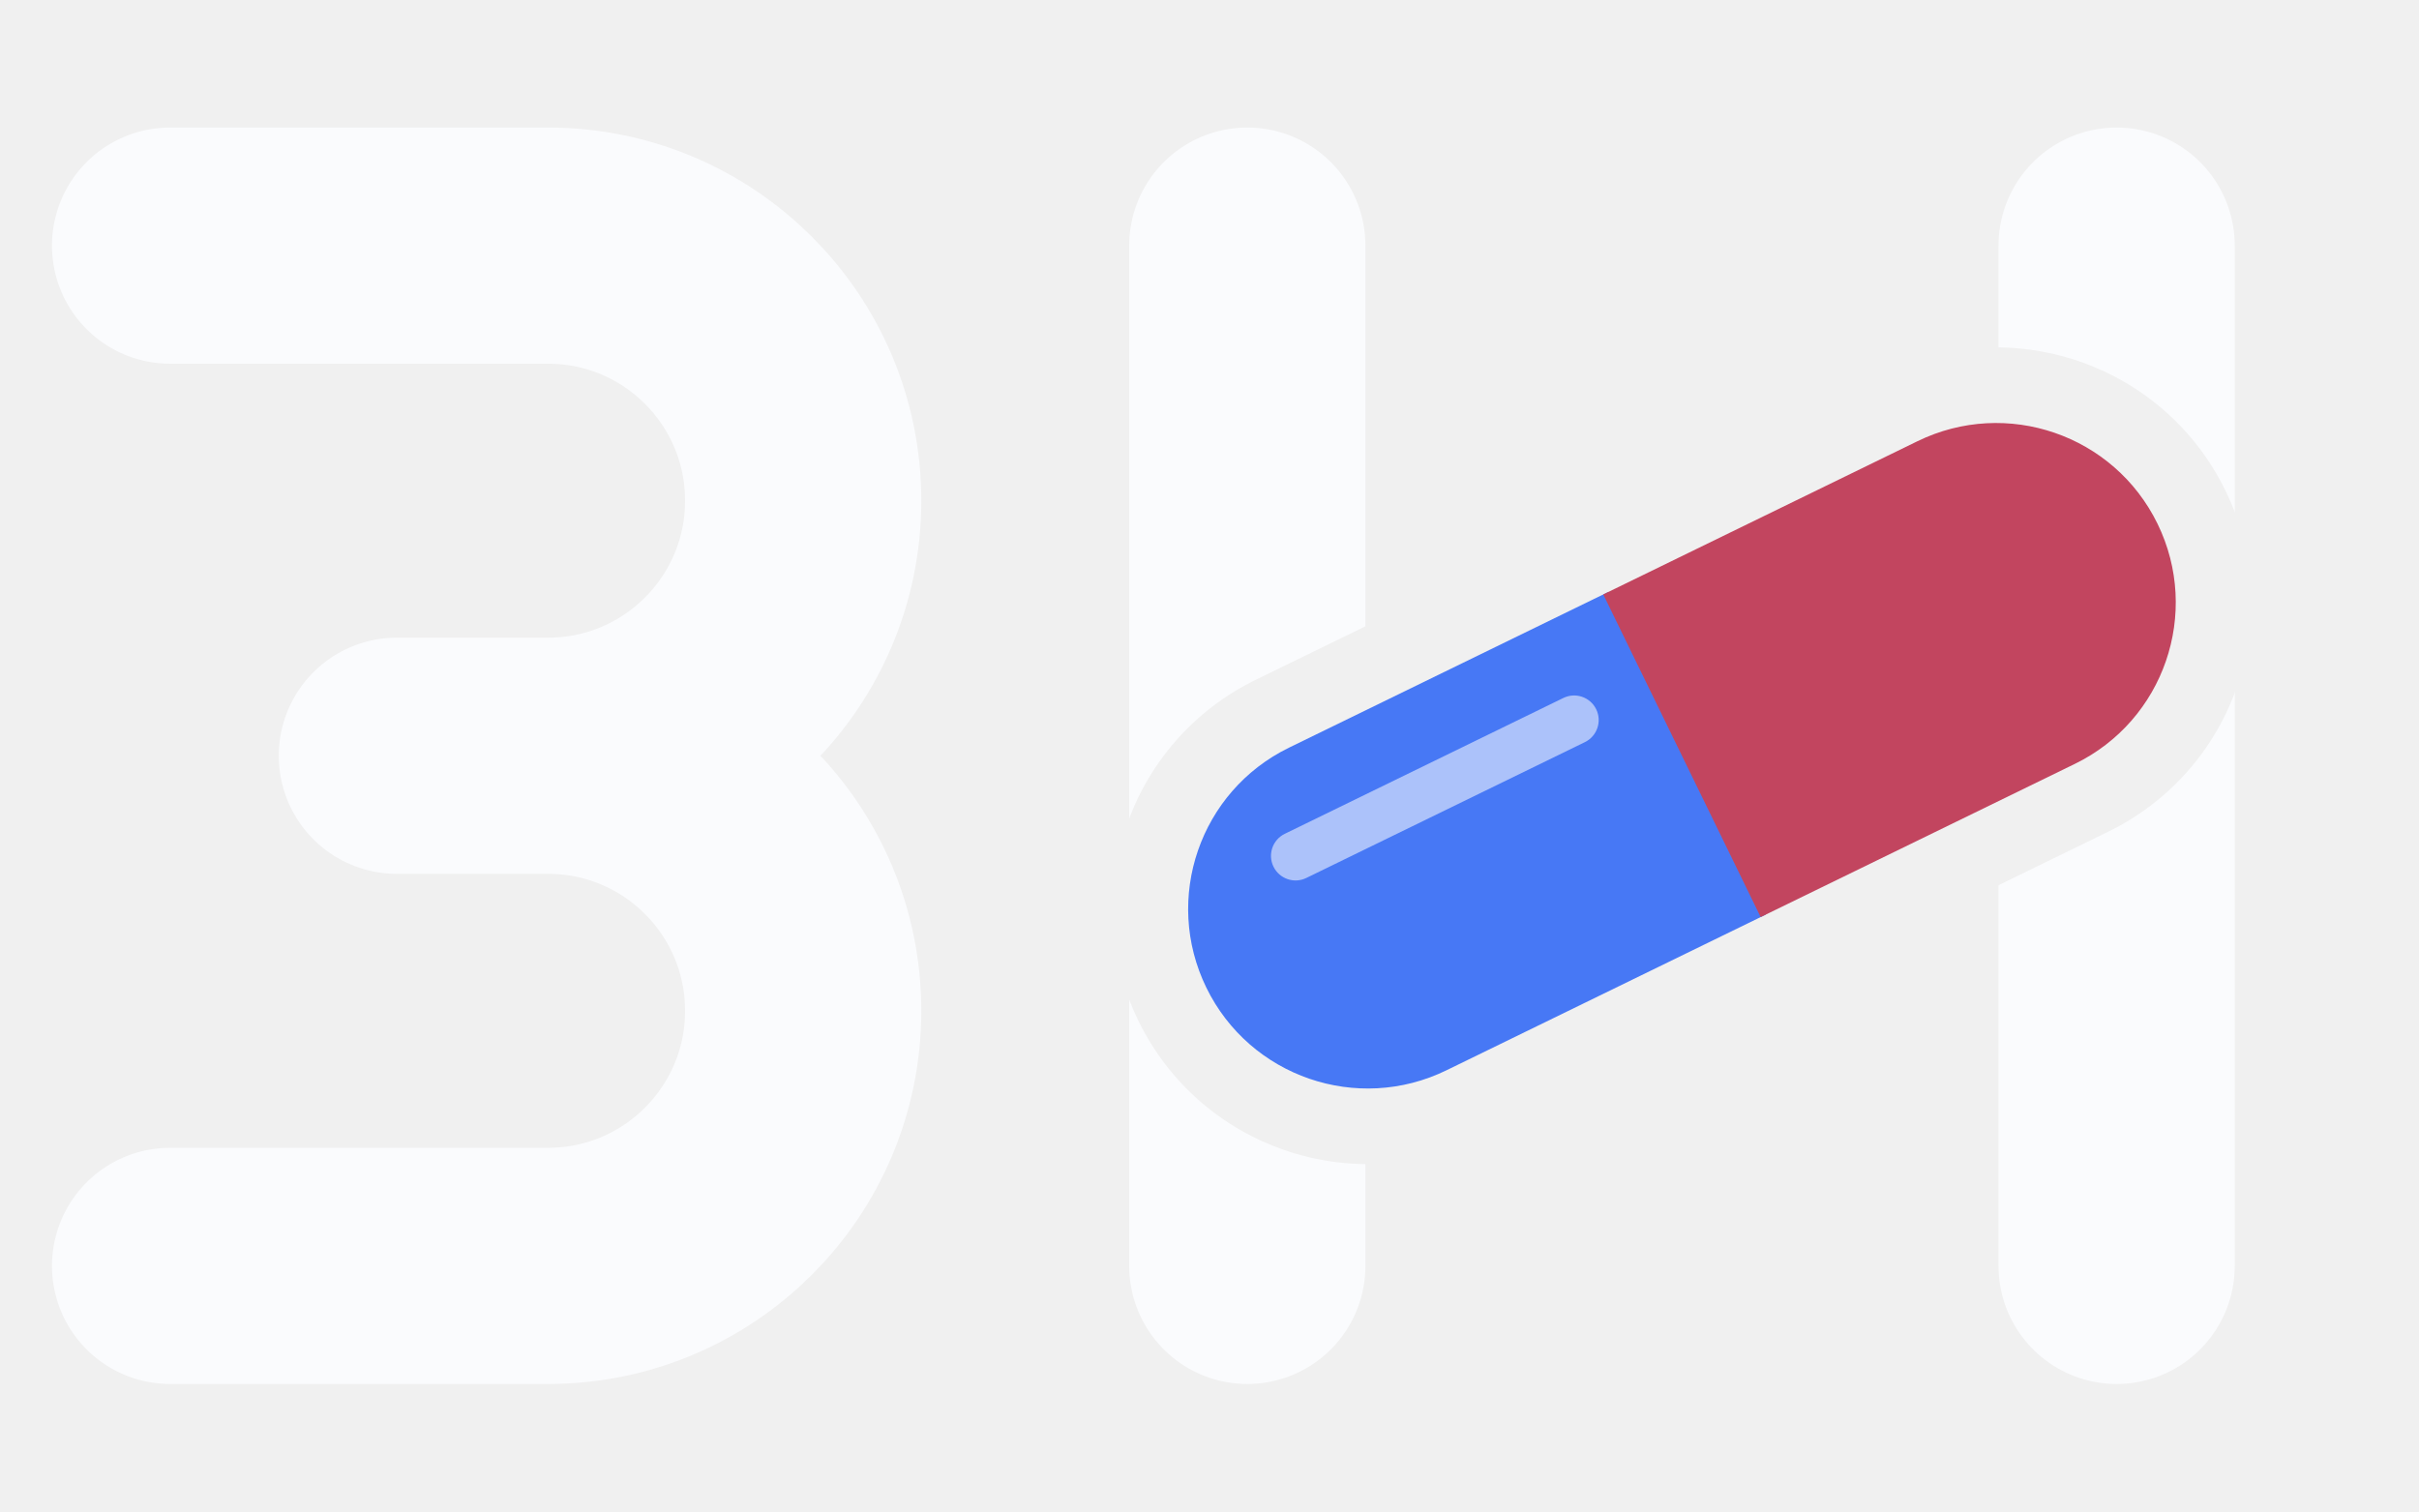
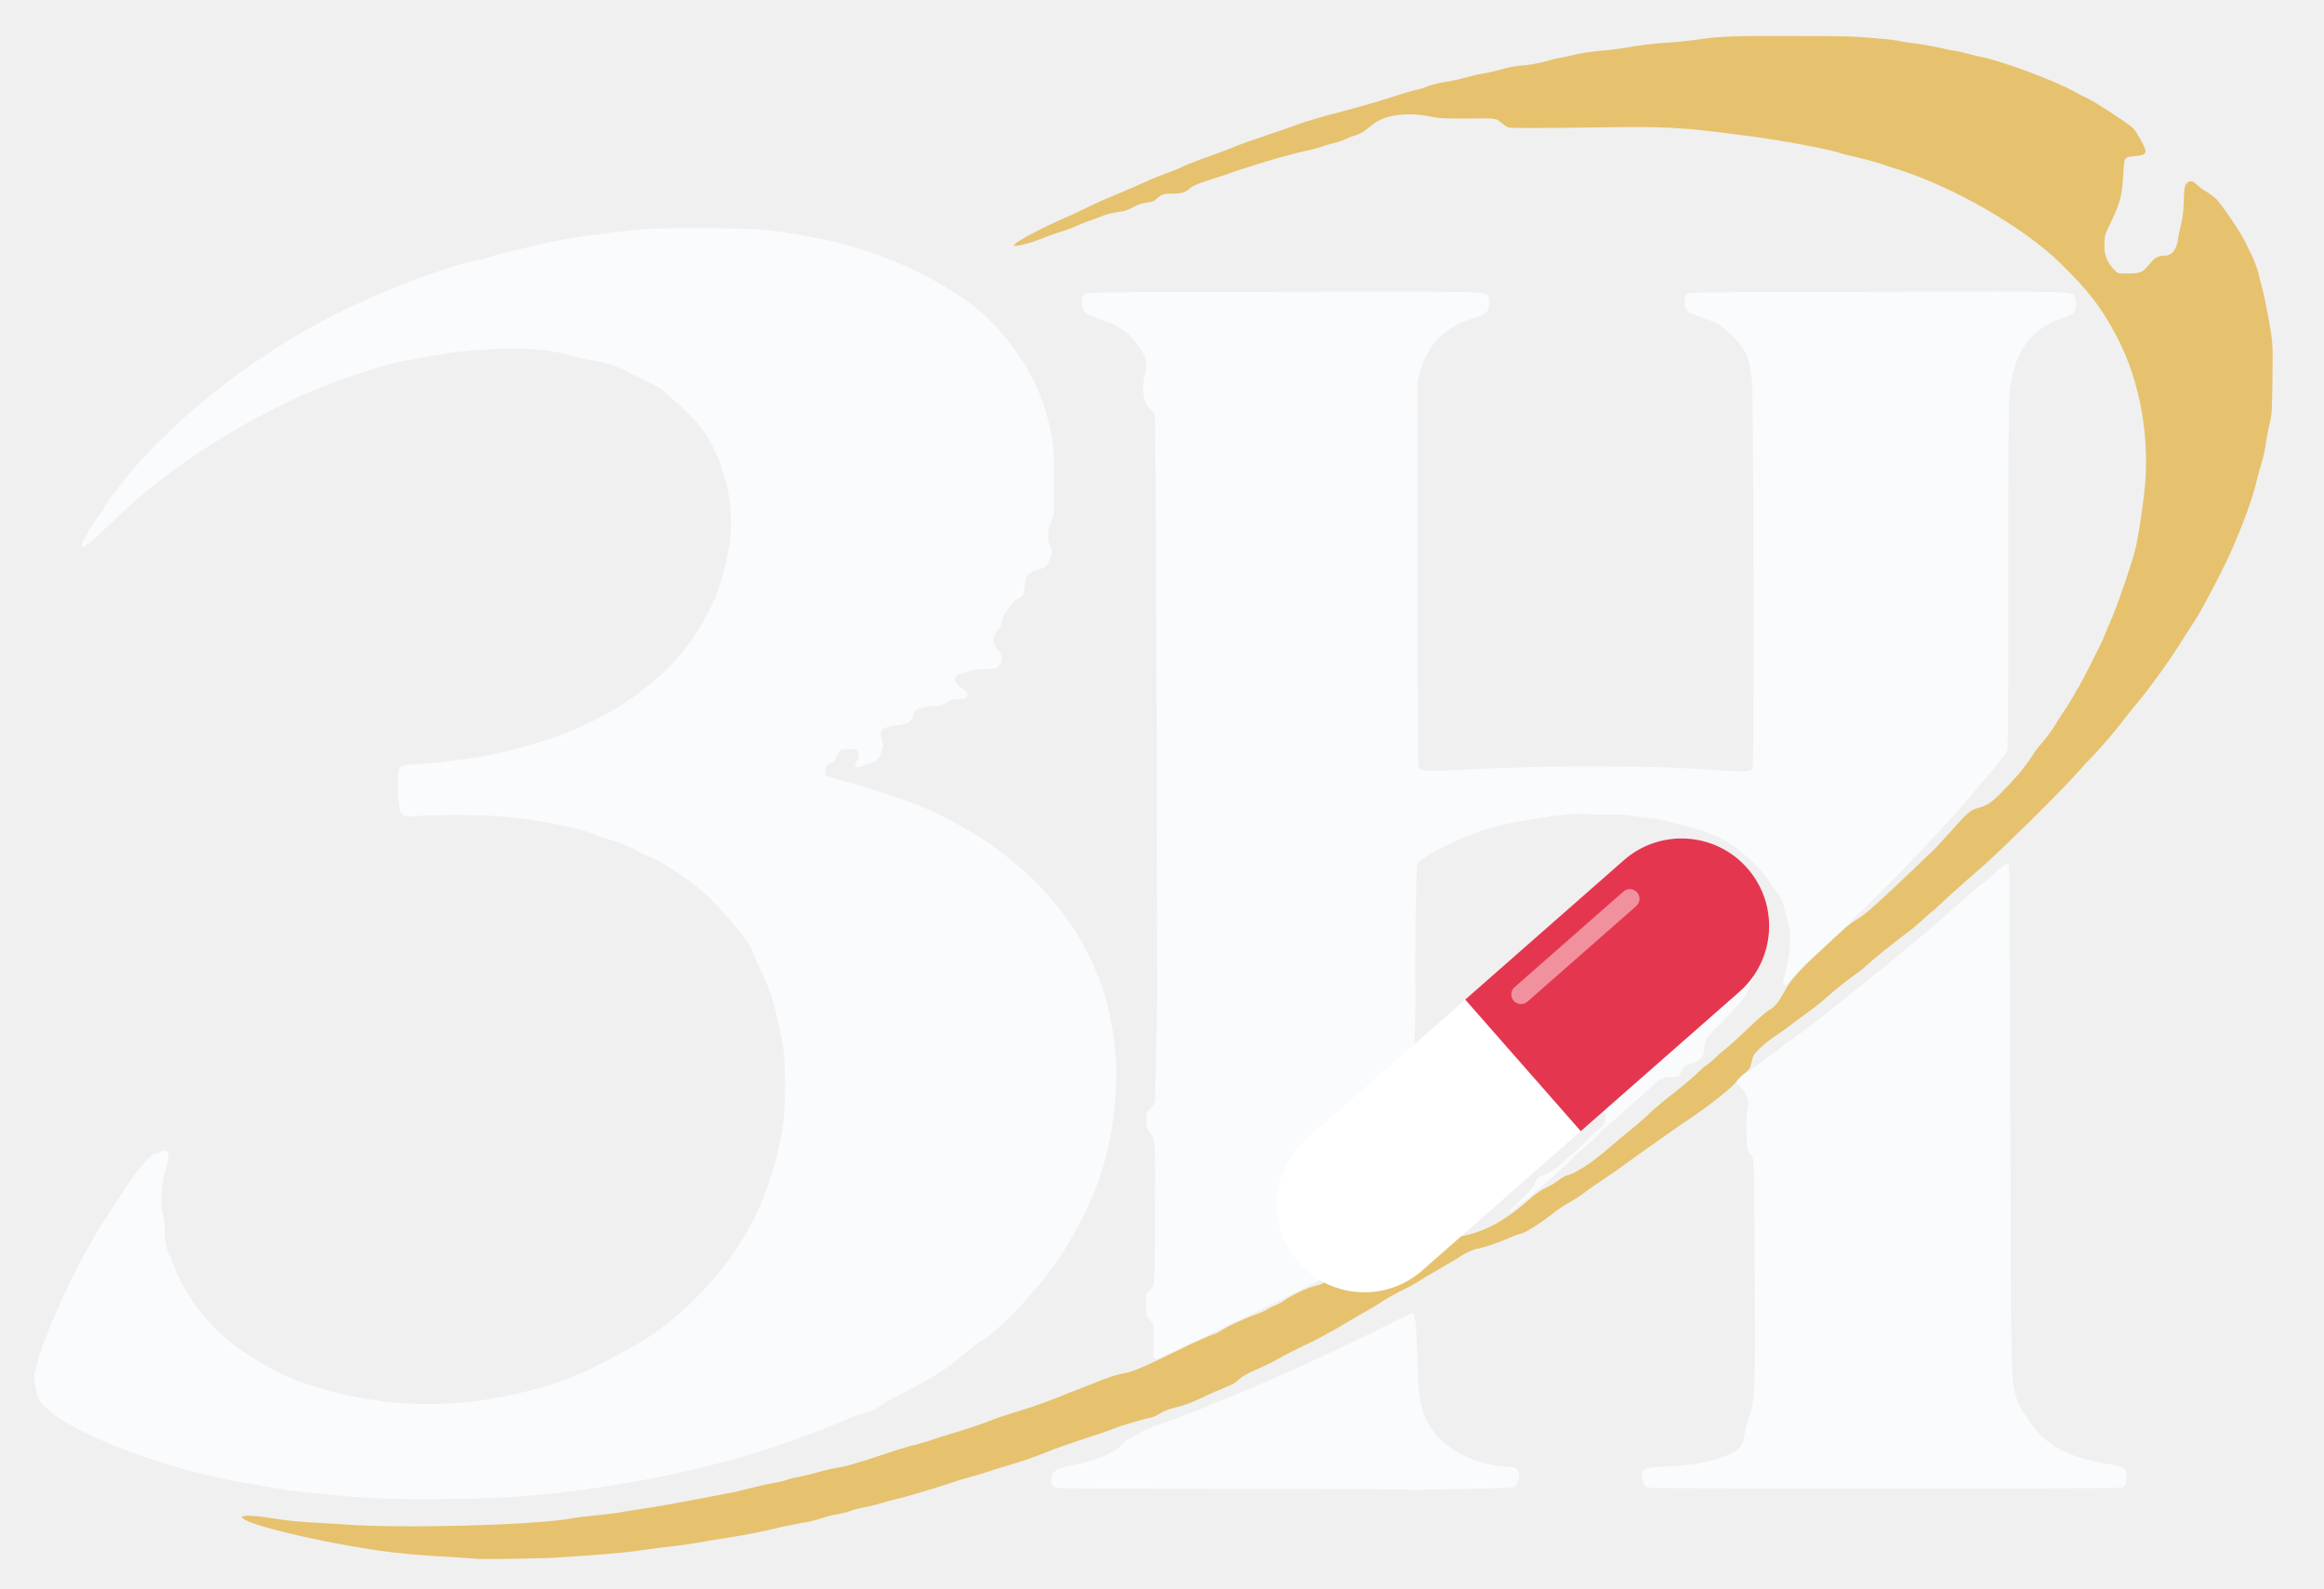
- <svg xmlns="http://www.w3.org/2000/svg" viewBox="0 0 128 80" width="128" height="80" role="img" aria-label="3H, símbolo de Los Tres Hermanos">
-   <defs>
-     <mask id="m9" maskUnits="userSpaceOnUse" x="0" y="0" width="128" height="80">
-       <rect width="128" height="80" fill="#fff" />
-       <rect x="57" y="26.5" width="64" height="27" rx="13.5" fill="#000" transform="rotate(-26 89 40)" />
-     </mask>
-   </defs>
-   <g fill="none" stroke="#FAFBFD" stroke-width="12.5" stroke-linecap="round" stroke-linejoin="round">
-     <path d="M9 13H29A13.5 13.5 0 0 1 29 40H21M21 40H29A13.5 13.5 0 0 1 29 67H9" />
-     <path mask="url(#m9)" d="M66 13V67M112 13V67" />
-   </g>
-   <g transform="rotate(-26 89 40)">
-     <path fill="#4778F5" d="M89.3 30.5H70.5a9.5 9.5 0 0 0 0 19H89.3z" />
-     <path fill="#C2455F" d="M89.0 30.5H107.5a9.5 9.5 0 0 1 0 19H89.0z" />
-     <rect x="67" y="34.5" width="19.0" height="2.6" rx="1.3" fill="#fff" opacity=".55" />
+ <svg xmlns="http://www.w3.org/2000/svg" viewBox="0 0 600 410" width="600" height="410" role="img" aria-label="3H, símbolo de Los Tres Hermanos">
+   <path fill="#FAFBFD" fill-rule="evenodd" d="M96.4 386.7C92.8 386.5 88.5 386.2 83.9 385.7C82.5 385.6 79.9 385.3 78.0 385.1C74.8 384.8 73.6 384.6 67.5 383.5C66.1 383.2 64.2 382.9 63.4 382.8C43.7 379.6 19.0 370.3 11.9 363.4C10.0 361.6 9.6 360.7 9.1 357.6C8.7 355.3 8.7 355.3 9.3 352.8C11.7 343.5 20.0 325.8 26.6 315.5C33.1 305.5 34.0 304.1 35.6 302.1C37.7 299.5 39.1 298.1 40.0 297.8C40.5 297.7 41.3 297.4 41.8 297.2C43.6 296.4 44.0 298.0 42.9 301.4C42.4 302.7 42.1 304.6 41.8 307.2C41.5 311.0 41.5 311.1 42.0 313.0C42.4 314.4 42.5 315.7 42.5 317.5C42.5 320.4 42.9 322.3 43.9 324.2C44.2 324.9 44.8 326.4 45.2 327.5C47.5 333.6 52.7 340.7 58.6 345.7C63.7 350.0 72.2 354.9 78.4 357.0C96.6 363.1 114.5 364.1 133.2 359.8C142.1 357.8 147.8 355.8 156.1 351.5C167.5 345.7 172.7 342.0 179.8 334.9C192.4 322.2 199.3 308.4 202.2 290.2C202.8 286.1 202.8 274.3 202.2 270.4C200.5 260.7 199.0 255.4 195.9 249.3C195.2 247.8 194.4 246.1 194.2 245.4C193.2 242.5 184.7 232.6 179.9 228.9C175.0 225.1 170.7 222.4 167.8 221.2C166.7 220.8 165.3 220.1 164.7 219.7C163.1 218.7 159.1 217.1 157.4 216.8C156.6 216.6 155.4 216.2 154.7 215.9C151.9 214.4 144.1 212.6 135.4 211.4C128.7 210.4 117.9 210.1 108.6 210.6C103.7 210.9 103.7 210.9 103.1 208.3C102.7 206.6 102.6 199.5 103.0 198.7C103.5 197.6 104.1 197.4 109.3 197.1C112.0 196.9 114.8 196.7 115.6 196.5C116.5 196.4 118.3 196.1 119.7 196.0C124.2 195.5 131.1 194.0 138.6 191.8C156.0 186.7 171.0 176.5 179.1 164.4C184.3 156.6 186.7 150.3 188.3 140.6C189.2 134.8 188.7 128.2 186.7 121.9C184.5 114.9 181.4 109.9 176.2 105.3C174.8 104.0 172.8 102.3 171.9 101.4C170.4 100.1 169.3 99.5 165.0 97.4C157.8 93.9 157.2 93.7 151.6 92.8C150.2 92.5 148.2 92.0 147.1 91.7C146.0 91.3 144.4 91.0 143.7 90.9C143.0 90.8 141.5 90.5 140.4 90.4C138.1 89.9 128.3 89.9 124.4 90.3C123.0 90.4 120.5 90.6 118.8 90.8C117.0 90.9 113.4 91.5 110.6 92.0C107.9 92.6 105.4 93.0 105.1 93.0C104.1 93.0 97.1 94.9 93.9 96.0C92.2 96.6 89.8 97.4 88.5 97.9C72.0 103.5 51.0 115.6 37.1 127.4C34.2 129.8 30.6 133.2 27.0 136.6C22.8 140.6 21.2 141.8 21.0 141.0C20.9 140.2 23.3 136.1 25.6 133.0C26.2 132.2 27.0 130.9 27.4 130.1C27.9 129.3 28.4 128.4 28.8 128.1C29.1 127.8 29.8 126.9 30.5 126.0C36.2 117.9 49.6 105.1 61.0 96.9C73.4 87.9 83.3 82.3 97.6 76.0C106.2 72.2 119.6 67.6 124.0 67.0C125.0 66.9 126.5 66.4 127.5 66.0C128.6 65.6 130.2 65.2 131.1 65.0C132.1 64.8 133.7 64.5 134.6 64.2C136.2 63.8 141.6 62.6 146.4 61.6C147.5 61.4 149.7 61.1 151.2 60.9C152.8 60.7 156.0 60.3 158.2 60.0C166.0 59.0 168.0 58.9 180.8 58.9C195.5 58.9 199.4 59.2 211.6 61.6C226.0 64.5 240.2 70.6 250.8 78.6C260.5 86.0 268.3 97.9 270.7 109.0C272.2 115.7 272.1 115.4 272.1 124.5C272.2 133.1 272.2 133.1 271.4 134.6C270.4 136.6 270.3 139.2 271.2 141.2C271.7 142.4 271.7 142.4 271.2 144.0C270.5 146.1 270.2 146.4 268.4 146.9C265.5 147.7 264.7 148.5 264.6 151.3C264.4 153.6 264.2 153.9 262.9 154.5C262.1 154.8 261.5 155.3 260.9 156.3C260.4 157.0 259.7 158.0 259.4 158.4C259.1 158.9 258.7 159.8 258.7 160.4C258.5 161.3 258.3 161.9 257.6 162.7C256.1 164.5 256.1 166.1 257.7 167.8C258.9 169.2 259.0 170.8 257.9 171.9C257.3 172.6 257.1 172.6 254.4 172.7C252.6 172.8 251.2 172.9 250.2 173.2C249.5 173.5 248.5 173.8 248.0 173.9C246.0 174.4 246.1 176.4 248.3 177.6C250.7 179.0 250.1 180.5 247.1 180.5C246.0 180.5 245.4 180.6 244.8 181.1C243.1 182.1 242.9 182.2 241.6 182.2C239.9 182.3 237.2 182.7 236.6 183.2C236.3 183.3 235.9 184.0 235.7 184.6C235.2 186.5 234.7 186.8 231.3 187.3C227.8 187.7 226.9 188.5 227.6 190.7C228.1 192.2 228.1 192.7 227.5 194.3C226.7 196.2 226.4 196.4 224.2 197.2C221.2 198.4 219.9 198.2 221.1 196.7C221.6 196.0 221.8 195.6 221.7 194.8C221.6 193.7 220.9 193.3 219.0 193.3C217.1 193.3 216.5 193.6 216.1 195.0C215.7 196.1 215.1 197.0 214.6 197.0C213.8 197.0 213.0 198.0 213.0 199.0C213.0 200.3 213.2 200.4 216.7 201.3C218.3 201.7 220.6 202.3 221.9 202.7C223.1 203.1 225.3 203.8 226.8 204.3C233.1 206.2 240.0 208.9 243.8 210.9C253.3 216.0 256.9 218.4 263.2 223.8C275.0 233.8 283.6 247.8 286.5 261.9C287.8 268.5 288.3 273.5 288.2 279.1C287.7 295.7 283.4 309.3 274.0 323.9C272.4 326.4 267.9 332.4 267.1 333.0C266.9 333.2 265.9 334.3 265.0 335.4C261.5 339.5 255.8 344.8 253.7 345.9C253.1 346.2 251.9 347.0 251.1 347.7C244.5 353.3 241.7 355.2 234.8 358.7C231.7 360.3 228.6 361.9 228.0 362.4C226.6 363.5 224.7 364.4 222.3 365.0C221.3 365.3 218.8 366.2 216.9 367.1C210.3 369.9 198.2 374.2 191.8 376.0C173.6 381.2 153.3 384.8 135.1 386.2C125.2 387.0 105.8 387.2 96.4 386.7zM363.0 384.5C362.7 384.4 342.3 384.3 317.7 384.3C285.1 384.3 272.9 384.2 272.4 384.0C271.1 383.4 270.9 381.1 272.2 379.9C273.1 379.1 273.8 378.8 277.4 378.1C283.1 377.0 288.0 374.9 289.7 372.8C290.3 372.1 291.1 371.5 292.0 371.1C292.7 370.7 293.8 370.2 294.3 369.8C294.9 369.4 296.8 368.6 298.5 368.0C312.6 363.1 337.4 352.4 356.0 343.1C360.5 340.8 364.2 339.0 364.4 339.0C365.4 339.0 365.6 340.5 366.0 352.0C366.2 360.2 366.5 362.1 368.0 365.9C370.7 372.6 378.8 377.7 388.0 378.5C390.9 378.7 391.6 378.9 392.0 379.8C392.6 380.8 391.8 383.4 390.8 383.9C390.6 384.0 385.3 384.2 379.0 384.3C372.7 384.4 366.7 384.5 365.6 384.6C364.5 384.7 363.3 384.6 363.0 384.5zM425.4 384.0C424.6 383.7 424.3 383.2 424.0 381.9C423.5 379.3 424.1 378.9 428.9 378.6C436.4 378.3 441.7 377.4 445.5 375.8C449.2 374.2 450.1 373.2 450.3 370.7C450.4 369.8 450.8 368.3 451.1 367.2C453.2 361.4 453.2 360.5 453.0 327.1C452.9 299.1 452.9 299.1 452.0 298.0C451.1 296.9 451.1 296.9 450.9 292.9C450.8 289.7 450.8 288.4 451.1 286.8C451.3 285.7 451.4 284.5 451.3 284.1C451.0 282.8 450.0 281.0 449.3 280.5C447.7 279.3 448.1 278.8 452.8 275.6C454.6 274.3 457.1 272.5 458.3 271.6C459.4 270.6 461.3 269.2 462.5 268.4C463.7 267.6 465.9 265.9 467.4 264.8C468.9 263.6 471.7 261.4 473.6 259.9C480.2 254.7 491.7 245.3 496.1 241.6C499.8 238.5 505.6 233.4 507.8 231.4C508.7 230.6 510.1 229.3 511.0 228.7C511.9 228.1 513.7 226.5 515.1 225.3C517.4 223.1 518.2 222.6 518.7 223.3C518.8 223.5 518.9 252.0 519.0 286.8C519.2 352.2 519.2 355.4 520.2 359.4C520.9 362.3 521.2 362.9 523.4 366.1C528.2 373.3 533.5 376.2 545.4 378.1C548.6 378.6 549.0 379.0 549.0 381.0C549.0 382.8 548.7 383.6 547.8 384.0C547.1 384.3 426.2 384.3 425.4 384.0zM297.9 350.5C297.8 350.4 297.8 348.4 297.8 346.0C297.9 341.8 297.9 341.8 296.9 340.8C295.9 339.7 295.9 339.7 295.9 336.9C295.9 334.0 295.9 334.0 296.9 333.0C297.8 332.0 297.8 332.0 298.0 329.6C298.1 328.2 298.2 319.8 298.2 310.8C298.2 292.5 298.4 294.5 296.6 292.0C296.1 291.3 296.0 290.9 296.0 289.2C296.0 287.2 296.0 287.2 297.0 286.1C298.0 285.1 298.1 284.8 298.2 283.5C298.3 281.7 298.8 257.1 298.8 255.1C298.7 254.3 298.7 220.8 298.6 180.6C298.4 126.6 298.3 107.5 298.1 107.0C297.9 106.7 297.4 106.0 296.9 105.6C295.1 104.0 294.6 100.2 295.7 96.1C296.2 94.1 296.0 92.5 295.1 91.1C291.7 85.9 289.7 84.4 283.7 82.3C279.9 80.9 279.5 80.6 279.3 78.3C279.2 77.0 279.3 76.8 279.8 76.1C280.5 75.4 280.5 75.4 331.4 75.3C387.1 75.2 383.7 75.2 384.3 76.7C384.4 77.1 384.5 78.0 384.4 78.7C384.3 80.4 383.6 81.1 381.4 81.8C373.1 84.3 368.7 88.5 366.6 96.1C365.9 98.5 365.9 98.8 365.9 103.9C366.0 106.8 366.0 129.0 366.0 153.2C366.0 189.0 366.0 197.5 366.3 198.0C366.9 199.1 367.8 199.1 377.3 198.7C390.5 198.0 405.8 197.7 418.8 197.9C430.3 198.0 432.8 198.1 444.8 198.9C451.5 199.3 452.1 199.2 452.5 198.1C452.9 197.1 452.7 99.2 452.3 97.9C452.1 97.3 451.9 95.9 451.8 94.8C451.4 91.8 450.3 89.8 447.3 86.7C444.6 84.1 443.3 83.3 439.3 81.9C437.9 81.4 436.5 80.9 436.3 80.8C434.9 80.0 434.4 77.0 435.4 75.9C436.0 75.4 436.0 75.4 484.8 75.3C539.3 75.2 534.9 75.1 535.7 77.0C536.2 78.1 536.0 80.1 535.3 80.8C535.1 81.0 533.8 81.6 532.4 82.1C524.2 85.0 520.2 90.5 518.9 100.7C518.6 103.1 518.5 110.1 518.5 148.3C518.5 185.2 518.4 193.2 518.2 193.8C517.8 194.6 516.4 196.5 512.8 200.7C511.7 201.9 510.0 204.0 508.9 205.3C500.3 215.5 483.7 232.6 471.9 243.5C466.4 248.5 465.3 249.6 462.7 252.5C460.0 255.4 459.9 255.2 461.1 250.1C462.4 245.1 462.5 240.5 461.6 237.9C461.3 237.1 460.9 235.6 460.7 234.6C460.2 232.5 459.8 231.6 458.5 230.0C458.0 229.4 457.2 228.2 456.7 227.4C454.2 223.6 448.7 218.7 444.4 216.4C442.4 215.4 437.5 213.7 435.5 213.3C434.2 213.0 432.2 212.5 431.0 212.1C429.5 211.7 428.0 211.4 426.0 211.2C424.4 211.1 422.3 210.8 421.4 210.6C420.1 210.3 418.6 210.2 415.5 210.3C413.2 210.3 410.3 210.3 409.1 210.1C405.2 209.8 392.3 211.7 385.2 213.6C377.5 215.8 366.7 221.1 365.9 223.1C365.6 223.8 365.3 244.8 365.4 254.4C365.5 258.3 365.3 269.2 365.1 269.9C364.9 270.7 362.7 273.3 358.1 277.9C353.7 282.3 352.9 283.4 351.4 287.0C349.8 290.6 349.4 292.5 349.6 297.0C349.8 305.6 352.8 311.0 360.3 316.5C361.9 317.6 362.1 318.1 361.2 318.9C360.6 319.4 353.1 323.7 346.9 327.1C344.9 328.1 342.1 329.6 340.5 330.5C337.0 332.4 322.2 339.7 318.2 341.5C316.7 342.2 314.2 343.4 312.9 344.1C309.6 345.8 298.9 350.8 298.4 350.8C298.2 350.8 298.0 350.6 297.9 350.5zM392.3 310.0C394.7 307.8 395.6 306.7 396.1 305.7C396.8 304.1 397.2 303.7 398.8 303.2C400.3 302.6 402.1 301.4 403.4 300.1C403.9 299.5 405.4 298.2 406.7 297.2C407.9 296.1 409.3 294.8 409.8 294.3C410.2 293.7 411.2 292.7 412.1 292.1C415.5 289.4 415.3 287.3 411.5 282.0C409.8 279.5 408.6 278.5 407.6 278.5C406.2 278.5 404.0 276.1 404.0 274.5C404.0 272.7 403.5 271.9 401.5 269.7C398.7 266.6 398.7 266.5 403.0 265.5C405.4 264.9 405.4 264.9 407.2 262.9C410.1 259.8 413.8 256.3 415.0 255.5C415.5 255.1 417.5 253.4 419.3 251.7C421.2 250.0 423.5 248.1 424.5 247.4C427.4 245.5 430.6 242.8 432.9 240.6C435.4 238.2 437.4 236.9 439.2 236.5C441.7 235.9 442.2 235.4 442.5 232.8C442.7 231.4 442.8 231.1 443.7 230.2C444.4 229.5 444.6 229.0 444.6 228.2C444.7 227.7 444.8 227.2 444.8 227.1C445.2 226.7 446.3 227.3 447.6 228.5C453.4 233.9 455.5 243.2 452.8 251.6C451.3 256.6 450.4 257.9 444.7 263.6C440.0 268.4 440.0 268.5 440.0 271.1C440.0 272.6 439.0 273.7 437.1 274.4C436.4 274.6 435.6 274.9 435.3 275.0C435.0 275.2 434.5 275.7 434.2 276.4C433.6 277.9 433.5 278.0 431.6 278.0C429.4 278.0 428.6 278.4 426.1 280.8C424.9 281.9 422.9 283.6 421.8 284.6C420.6 285.6 418.9 287.1 418.1 287.9C417.3 288.7 415.8 290.0 414.8 290.8C413.8 291.6 412.7 292.6 412.4 293.1C412.0 293.6 411.1 294.5 410.4 295.0C409.0 296.1 405.5 299.4 401.2 303.5C397.8 306.7 390.1 313.0 389.4 313.0C389.3 313.0 390.6 311.6 392.3 310.0zM475.1 38.7C471.2 37.9 466.8 36.7 466.2 36.3C465.5 35.8 465.2 33.0 465.8 32.4C466.5 31.5 476.8 32.9 478.7 34.0C479.5 34.5 479.5 34.5 478.9 35.4C478.4 36.0 478.2 36.5 478.2 37.5C478.1 38.9 478.1 38.9 477.2 38.9C476.8 38.9 475.8 38.8 475.1 38.7z" />
+   <path fill="#E6C26E" fill-rule="evenodd" d="M123.4 402.4C123.1 402.3 120.6 402.2 117.8 402.0C108.7 401.5 102.8 401.0 96.1 400.0C80.0 397.5 62.5 393.2 62.5 391.6C62.5 391.0 66.0 391.2 71.0 392.0C73.9 392.5 77.2 392.8 80.5 393.0C83.3 393.1 87.1 393.4 89.0 393.5C103.8 394.6 137.5 393.7 147.2 392.0C148.8 391.7 152.0 391.3 154.3 391.1C156.6 390.9 159.7 390.5 161.1 390.2C162.5 390.0 164.8 389.6 166.2 389.4C169.7 388.9 175.2 387.9 179.9 387.0C181.9 386.6 185.2 386.0 187.1 385.6C189.1 385.3 192.0 384.6 193.8 384.1C195.5 383.7 197.9 383.1 199.2 382.9C200.6 382.7 202.3 382.3 203.1 382.0C203.9 381.7 205.6 381.3 206.8 381.1C207.9 380.9 209.9 380.4 211.2 380.0C212.6 379.6 214.7 379.1 215.9 378.9C217.2 378.7 219.0 378.3 219.9 378.0C220.9 377.7 222.5 377.2 223.6 376.9C224.7 376.5 227.3 375.7 229.4 375.0C231.4 374.3 234.1 373.5 235.2 373.2C236.4 373.0 238.5 372.3 239.9 371.9C241.2 371.4 243.8 370.6 245.5 370.1C249.2 369.0 253.8 367.5 257.0 366.2C258.3 365.7 261.5 364.7 264.1 363.9C266.7 363.1 270.6 361.7 272.6 360.9C274.7 360.0 277.1 359.1 277.9 358.8C278.7 358.5 281.2 357.5 283.5 356.6C286.0 355.6 288.3 354.8 289.6 354.6C292.8 354.0 294.5 353.3 307.1 347.1C309.5 346.0 312.0 344.9 312.8 344.6C313.6 344.4 314.7 343.9 315.2 343.5C316.8 342.4 320.2 340.8 324.7 339.1C325.6 338.8 326.7 338.3 327.1 338.0C327.5 337.7 328.4 337.3 329.1 337.0C329.9 336.7 330.9 336.2 331.4 335.8C333.1 334.5 337.6 332.3 339.7 331.9C341.2 331.5 341.8 331.3 342.8 330.3C343.5 329.7 344.3 329.2 344.7 329.1C345.1 329.0 345.7 328.9 346.0 328.8C346.8 328.7 353.6 325.5 355.6 324.3C357.9 323.0 359.5 322.5 363.4 322.1C366.9 321.8 369.7 321.2 371.8 320.3C372.5 320.0 374.2 319.6 375.7 319.4C382.8 318.3 388.2 315.5 395.4 309.1C396.3 308.3 397.7 307.3 398.9 306.7C400.1 306.2 401.6 305.3 402.4 304.6C403.3 304.0 404.3 303.4 405.0 303.3C405.6 303.1 406.6 302.7 407.3 302.2C408.0 301.8 409.1 301.2 409.6 300.8C410.2 300.5 411.9 299.2 413.5 297.9C417.4 294.6 420.5 292.0 422.6 290.3C423.6 289.5 425.4 287.9 426.7 286.6C428.1 285.4 429.7 284.0 430.5 283.4C432.9 281.6 435.8 279.2 437.8 277.4C438.8 276.4 440.0 275.3 440.5 275.0C441.0 274.7 442.1 273.8 442.9 273.0C443.7 272.2 445.1 271.0 446.0 270.3C446.9 269.6 449.5 267.2 451.8 265.0C454.1 262.8 456.3 260.9 456.8 260.7C457.9 260.2 459.2 258.7 460.5 256.3C462.1 253.2 464.2 250.8 469.4 246.0C476.7 239.2 477.5 238.4 479.8 237.1C481.8 235.8 485.1 232.9 494.1 224.3C495.9 222.5 498.0 220.6 498.6 220.0C499.3 219.4 501.3 217.2 503.1 215.2C508.2 209.5 508.6 209.2 510.5 208.6C513.1 207.9 514.0 207.3 516.7 204.6C520.3 200.9 522.2 198.8 524.4 195.5C525.4 193.9 526.8 192.1 527.5 191.4C528.1 190.7 529.2 189.2 529.9 188.2C530.6 187.1 531.9 185.0 532.9 183.5C533.9 182.1 535.0 180.2 535.4 179.5C535.8 178.7 536.4 177.7 536.8 177.1C537.5 176.0 542.3 166.5 542.9 165.1C543.1 164.6 543.9 162.6 544.7 160.8C546.3 157.3 550.3 145.8 551.2 142.1C551.9 139.5 552.8 133.6 553.5 128.1C555.3 113.9 552.7 98.6 546.5 86.9C542.5 79.3 539.5 75.4 531.9 67.9C522.4 58.6 503.9 48.0 489.6 43.6C488.9 43.4 486.9 42.7 485.0 42.1C483.1 41.5 480.4 40.8 479.0 40.5C477.6 40.2 475.9 39.8 475.4 39.6C472.8 38.6 458.9 36.0 449.8 34.9C433.8 32.8 429.8 32.6 411.8 32.9C394.8 33.1 390.4 33.1 389.4 32.9C389.1 32.8 388.2 32.2 387.5 31.6C386.2 30.5 386.2 30.5 379.0 30.6C372.4 30.6 371.7 30.6 368.8 30.0C363.1 28.9 357.5 29.7 354.6 32.0C351.8 34.2 351.3 34.5 350.1 34.9C349.3 35.1 348.0 35.6 347.2 36.0C346.3 36.4 345.0 36.8 344.1 37.0C343.3 37.2 342.0 37.6 341.1 37.9C340.3 38.2 338.4 38.7 336.9 39.0C335.4 39.3 333.1 39.9 331.8 40.3C330.4 40.6 327.6 41.5 325.5 42.1C323.4 42.8 320.4 43.7 318.9 44.2C317.4 44.8 314.3 45.8 312.1 46.5C309.0 47.5 307.9 48.0 307.2 48.6C306.1 49.7 304.9 50.0 302.4 50.0C300.3 50.0 299.8 50.2 298.6 51.3C298.0 51.9 297.5 52.1 296.1 52.3C295.0 52.4 293.8 52.8 292.5 53.5C291.1 54.3 290.1 54.6 288.7 54.7C287.6 54.9 286.1 55.2 285.3 55.5C284.5 55.8 282.7 56.5 281.2 57.0C279.8 57.5 278.1 58.2 277.5 58.5C276.9 58.8 275.0 59.5 273.3 60.0C271.5 60.6 269.1 61.5 267.8 62.0C265.3 63.0 262.1 63.7 261.8 63.4C261.3 62.9 268.3 59.1 275.2 56.1C276.7 55.5 279.4 54.2 281.4 53.2C283.3 52.3 285.7 51.2 286.8 50.8C289.7 49.6 295.5 47.1 296.9 46.4C297.6 46.1 299.3 45.4 300.7 44.9C302.1 44.4 304.4 43.5 305.8 42.8C307.2 42.2 309.9 41.1 311.8 40.5C313.7 39.8 316.4 38.8 317.7 38.3C319.0 37.7 321.0 37.0 322.1 36.6C323.2 36.2 326.5 35.1 329.4 34.1C332.3 33.1 335.5 32.0 336.5 31.6C338.7 30.9 342.1 29.9 344.9 29.2C348.7 28.2 353.2 27.0 358.6 25.3C361.6 24.3 364.7 23.4 365.5 23.2C366.3 23.1 367.6 22.7 368.5 22.3C370.1 21.7 372.3 21.2 375.2 20.8C376.1 20.6 377.7 20.2 378.8 19.9C379.8 19.6 381.5 19.2 382.7 19.0C383.8 18.9 385.7 18.4 386.9 18.1C389.7 17.3 391.1 17.0 394.2 16.8C395.8 16.6 397.8 16.2 399.2 15.8C400.6 15.4 402.5 14.9 403.5 14.8C404.5 14.6 405.9 14.3 406.6 14.1C408.3 13.7 410.7 13.3 414.4 13.0C416.1 12.9 418.5 12.5 419.8 12.3C422.2 11.8 427.8 11.1 432.1 10.9C433.5 10.8 436.0 10.5 437.8 10.3C443.3 9.4 447.6 9.2 462.6 9.3C477.2 9.3 478.5 9.3 487.8 10.2C489.2 10.4 490.4 10.5 490.5 10.6C490.6 10.7 492.4 11.0 494.5 11.2C496.6 11.5 498.9 11.9 499.7 12.1C500.5 12.3 502.2 12.6 503.4 12.9C504.7 13.1 506.5 13.4 507.4 13.7C508.4 14.0 509.8 14.3 510.6 14.5C516.3 15.5 530.6 20.8 535.8 23.8C536.6 24.3 538.0 24.9 538.8 25.3C540.4 26.0 549.9 32.1 550.8 33.2C551.6 34.0 553.7 37.8 553.9 38.7C554.1 39.7 553.5 40.1 551.2 40.3C548.4 40.5 548.4 40.5 548.2 44.8C547.9 50.1 547.4 52.4 545.2 56.9C543.4 60.6 543.4 60.6 543.3 63.0C543.2 65.6 543.9 67.5 545.8 69.6C546.7 70.6 546.7 70.6 549.4 70.6C552.6 70.6 553.1 70.4 555.1 68.0C556.3 66.5 557.2 66.0 558.7 66.0C560.7 66.0 561.8 64.7 562.3 61.9C562.4 60.9 562.8 59.1 563.1 57.9C563.5 56.2 563.7 54.6 563.8 51.9C563.9 48.7 564.0 48.1 564.4 47.5C565.2 46.5 566.1 46.5 567.3 47.8C567.9 48.3 568.9 49.1 569.5 49.4C570.1 49.7 571.2 50.5 571.9 51.1C573.3 52.3 578.7 60.3 579.7 62.5C580.0 63.2 580.8 64.8 581.4 66.0C582.0 67.3 582.7 69.1 583.1 70.6C583.4 72.0 583.9 74.0 584.2 75.0C584.5 76.0 585.2 79.5 585.8 82.8C586.8 88.6 586.8 88.6 586.7 97.8C586.6 106.0 586.5 107.0 586.1 108.8C585.8 109.8 585.4 112.0 585.1 113.7C584.9 115.5 584.4 117.9 583.9 119.5C583.4 120.9 582.9 123.0 582.6 124.1C581.7 128.3 579.2 135.1 575.9 142.6C573.6 147.7 567.9 158.5 566.4 160.6C566.0 161.3 564.6 163.3 563.5 165.1C559.9 170.9 554.6 178.2 550.9 182.5C550.2 183.4 549.0 184.9 548.2 185.9C546.3 188.4 543.5 191.7 541.1 194.3C540.0 195.4 537.2 198.4 535.0 200.9C529.0 207.3 517.7 218.4 511.8 223.7C508.9 226.2 505.5 229.2 504.2 230.4C502.9 231.6 500.7 233.6 499.4 234.8C498.0 235.9 496.3 237.5 495.5 238.2C494.7 239.0 493.0 240.3 491.8 241.2C489.1 243.2 483.6 247.6 481.9 249.2C481.2 249.9 480.1 250.8 479.4 251.2C477.3 252.7 474.0 255.3 471.4 257.6C470.1 258.8 467.6 260.7 465.9 261.9C464.2 263.1 462.4 264.5 461.8 265.0C461.1 265.5 459.7 266.5 458.5 267.3C455.5 269.3 452.8 271.8 452.5 273.0C452.4 273.6 452.1 274.5 452.0 275.0C451.8 275.8 451.4 276.3 450.2 277.2C449.4 277.8 448.5 278.8 448.1 279.4C447.3 280.6 441.5 285.2 436.8 288.4C434.3 290.0 427.0 295.2 422.9 298.1C417.7 301.9 416.4 302.8 413.7 304.6C412.3 305.5 410.3 306.9 409.4 307.6C408.4 308.4 406.6 309.6 405.3 310.3C404.0 311.0 402.4 312.1 401.7 312.6C398.4 315.3 393.9 318.2 392.8 318.4C392.3 318.5 390.8 319.0 389.5 319.6C387.1 320.7 382.5 322.2 381.6 322.3C380.9 322.3 378.5 323.3 377.2 324.2C376.5 324.7 374.5 325.9 372.7 326.9C370.9 328.0 368.2 329.5 366.8 330.4C365.4 331.3 363.6 332.3 362.9 332.6C361.6 333.2 357.2 335.6 356.0 336.5C355.7 336.7 353.6 338.0 351.4 339.2C349.2 340.5 346.4 342.1 345.1 342.9C343.9 343.6 341.5 344.9 339.8 345.8C335.0 348.1 330.8 350.2 329.0 351.3C328.1 351.8 326.4 352.6 325.3 353.1C322.2 354.4 320.8 355.2 319.6 356.3C319.0 356.8 318.0 357.5 317.3 357.7C315.6 358.4 312.3 359.8 309.2 361.3C307.5 362.1 305.3 362.9 303.5 363.3C301.5 363.8 300.3 364.3 299.4 364.9C298.7 365.3 297.7 365.8 297.2 365.9C295.5 366.2 289.1 368.1 288.0 368.6C287.4 368.8 285.1 369.7 282.9 370.4C275.9 372.7 272.4 373.9 269.8 375.0C265.9 376.5 265.0 376.8 261.1 378.0C259.2 378.6 256.4 379.4 255.0 379.9C253.6 380.4 251.3 381.0 250.0 381.4C248.7 381.7 245.9 382.6 243.9 383.3C239.9 384.6 233.5 386.5 231.2 387.0C230.5 387.2 228.8 387.6 227.5 388.0C226.3 388.4 224.2 388.9 223.0 389.1C221.9 389.3 220.3 389.7 219.6 390.0C218.9 390.3 217.5 390.6 216.6 390.8C215.6 390.9 213.6 391.4 212.1 391.9C210.6 392.4 208.6 392.9 207.5 393.0C206.5 393.2 204.0 393.7 202.0 394.1C197.0 395.3 192.7 396.2 187.4 397.0C184.9 397.4 181.6 397.9 180.1 398.2C178.6 398.5 176.2 398.8 174.8 399.0C172.0 399.3 170.9 399.4 165.2 400.2C163.4 400.5 158.6 401.0 154.6 401.3C150.6 401.6 146.0 401.9 144.4 402.0C141.2 402.3 124.2 402.5 123.4 402.4z" />
+   <g transform="translate(393.2 275.0) rotate(-41.3)">
+     <path fill="#FFFFFF" d="M.5 -22.6H-54.5a22.6 22.6 0 0 0 0 45.2H.5z" />
+     <path fill="#E5364F" d="M0 -22.6H54.5a22.6 22.6 0 0 1 0 45.2H0z" />
+     <rect x="9.2" y="-16.6" width="42.4" height="5" rx="2.500" fill="#fff" opacity=".45" />
  </g>
</svg>
